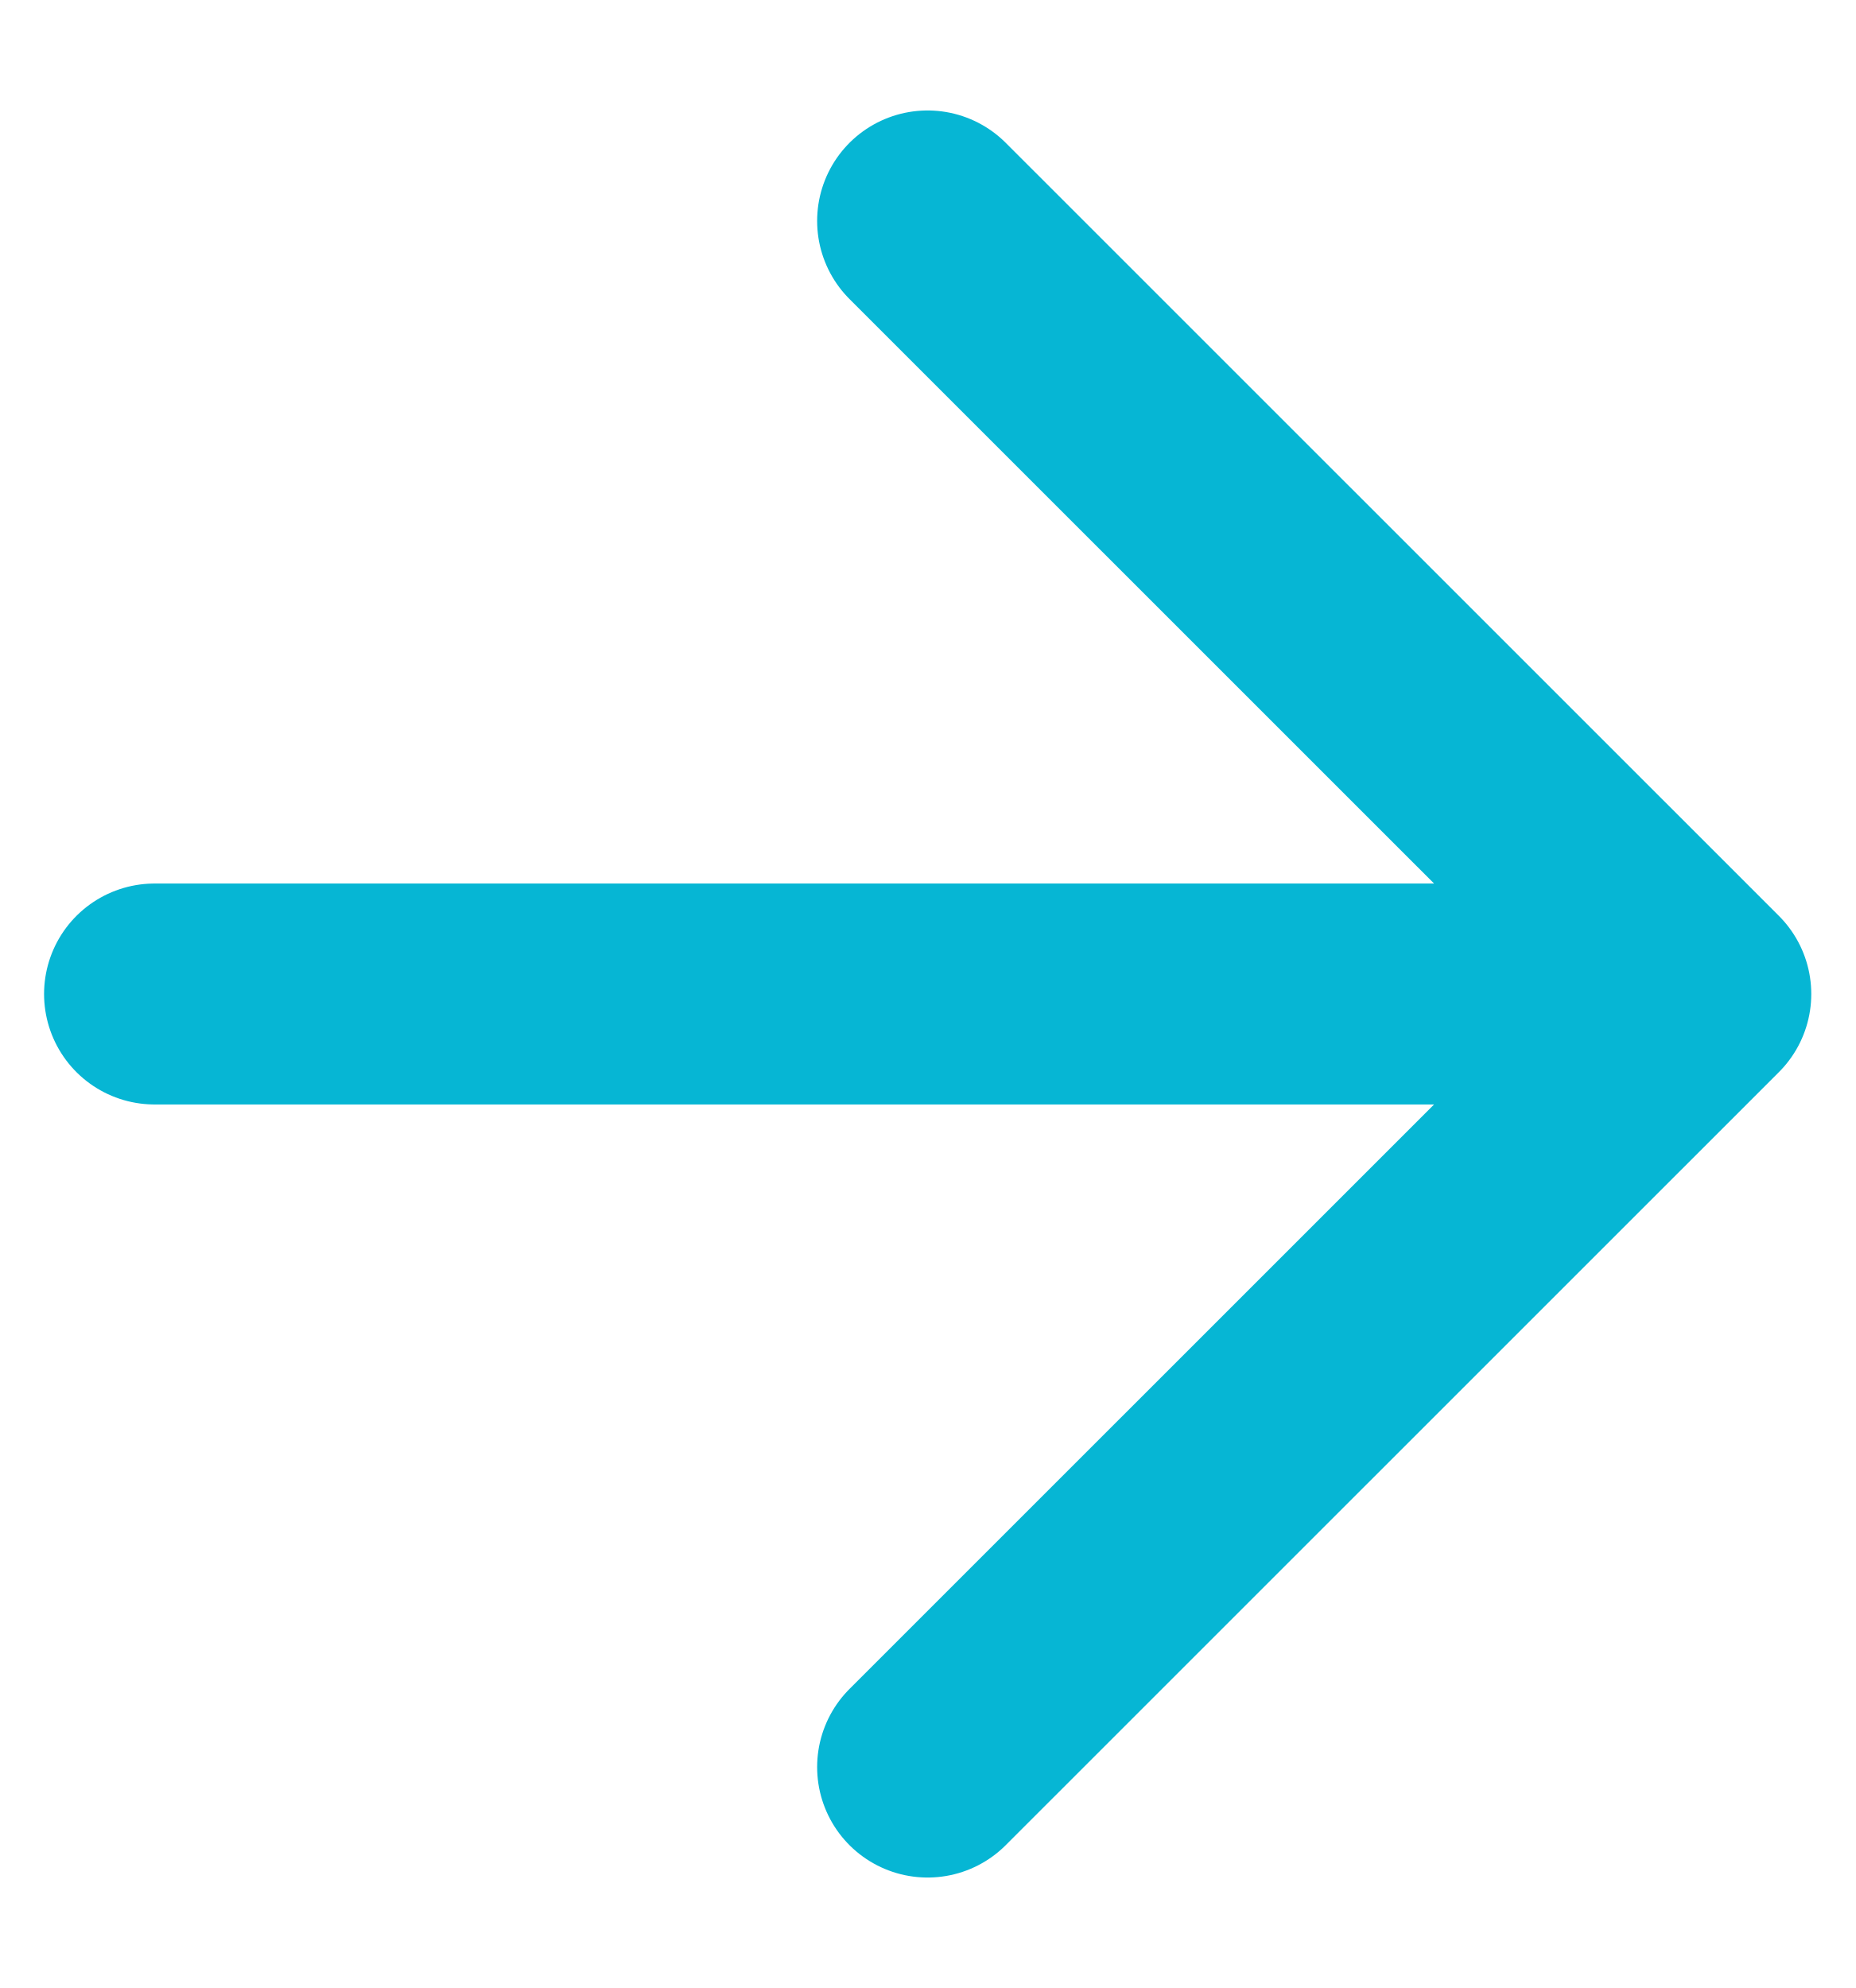
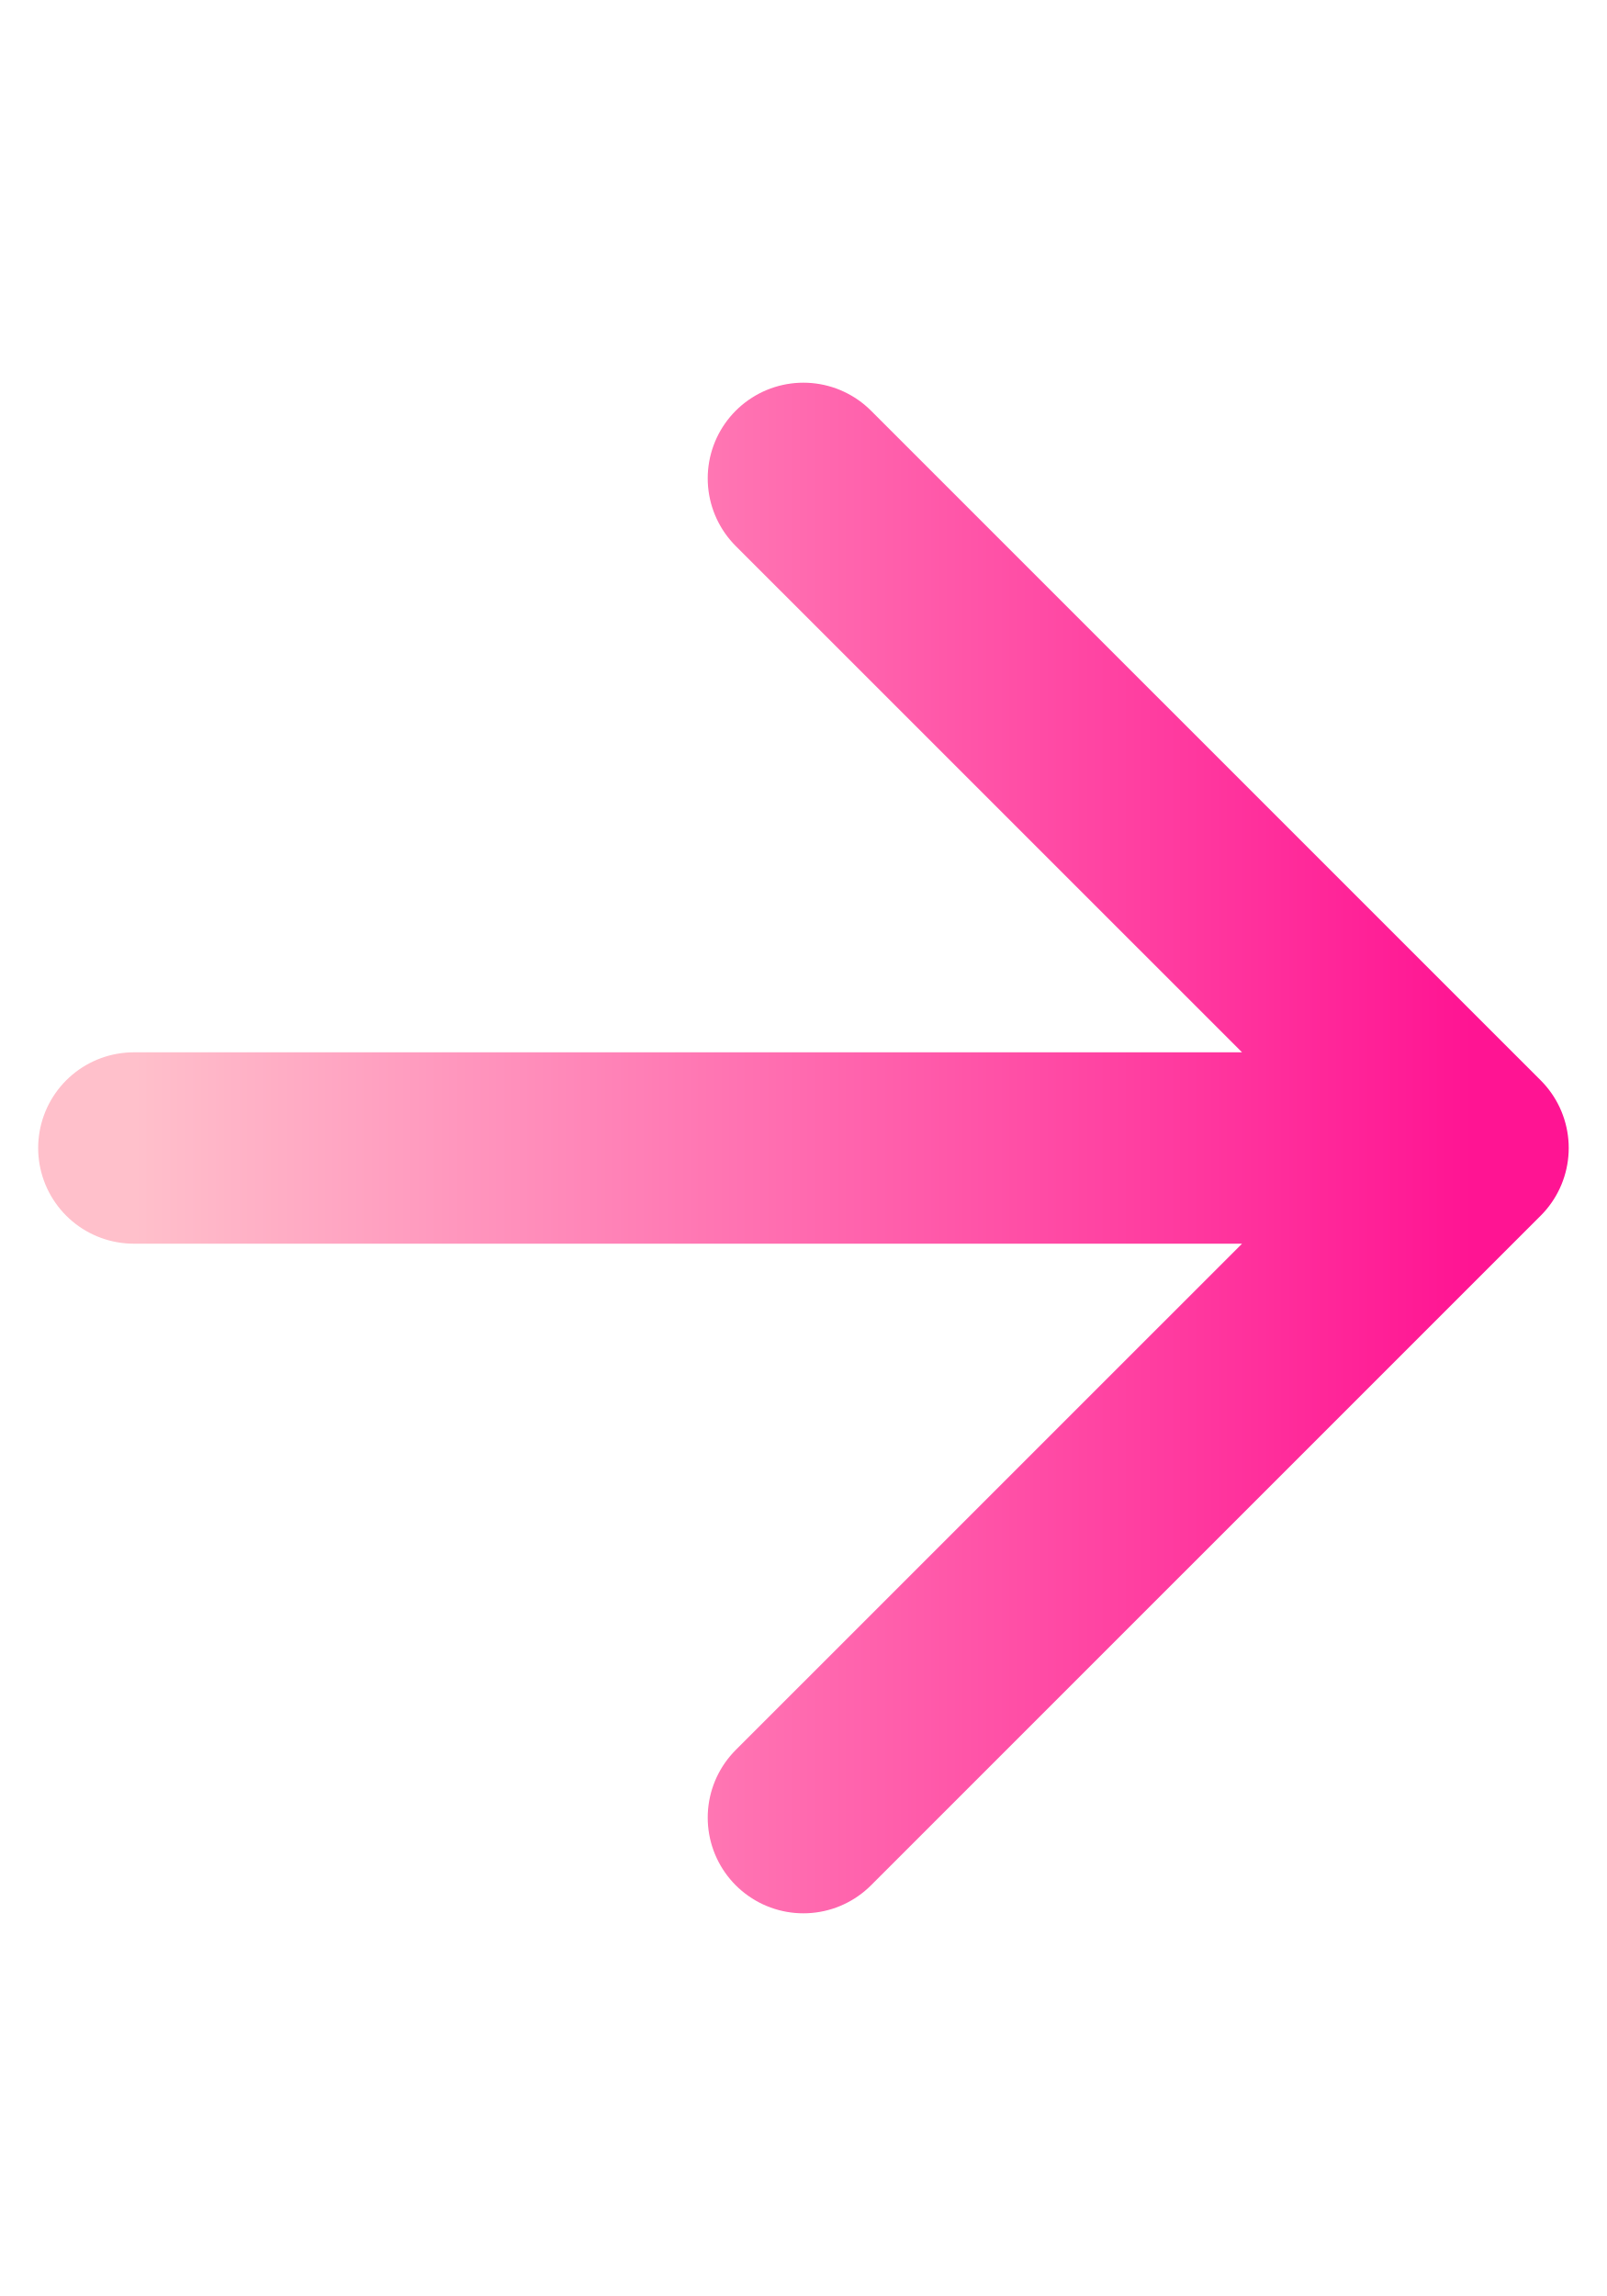
- <svg xmlns="http://www.w3.org/2000/svg" width="14" height="15" viewBox="0 0 14 15" fill="none">
+ <svg xmlns="http://www.w3.org/2000/svg" width="14" height="20" viewBox="0 0 14 15" fill="none">
  <defs>
-     <linearGradient id="gradient" x1="0%" y1="0%" x2="100%" y2="0%">
-       <stop offset="0%" style="stop-color:#06B6D4;stop-opacity:1" />
-       <stop offset="100%" style="stop-color:#0000FF;stop-opacity:1" />
+     <linearGradient id="pinkGradient" x1="0%" y1="0%" x2="100%" y2="0%">
+       <stop offset="0%" style="stop-color:#FFC0CB;stop-opacity:1" />
+       <stop offset="100%" style="stop-color:#FF1493;stop-opacity:1" />
    </linearGradient>
  </defs>
-   <path d="M1.166 7.5H12.833M12.833 7.5L6.999 1.667M12.833 7.5L6.999 13.333" stroke="#06B6D4" stroke-width="1.667" stroke-linecap="round" stroke-linejoin="round" />
+   <path d="M1.166 7.5H12.833M12.833 7.5L6.999 1.667M12.833 7.5L6.999 13.333" stroke="url(#pinkGradient)" stroke-width="1.667" stroke-linecap="round" stroke-linejoin="round" />
</svg>
